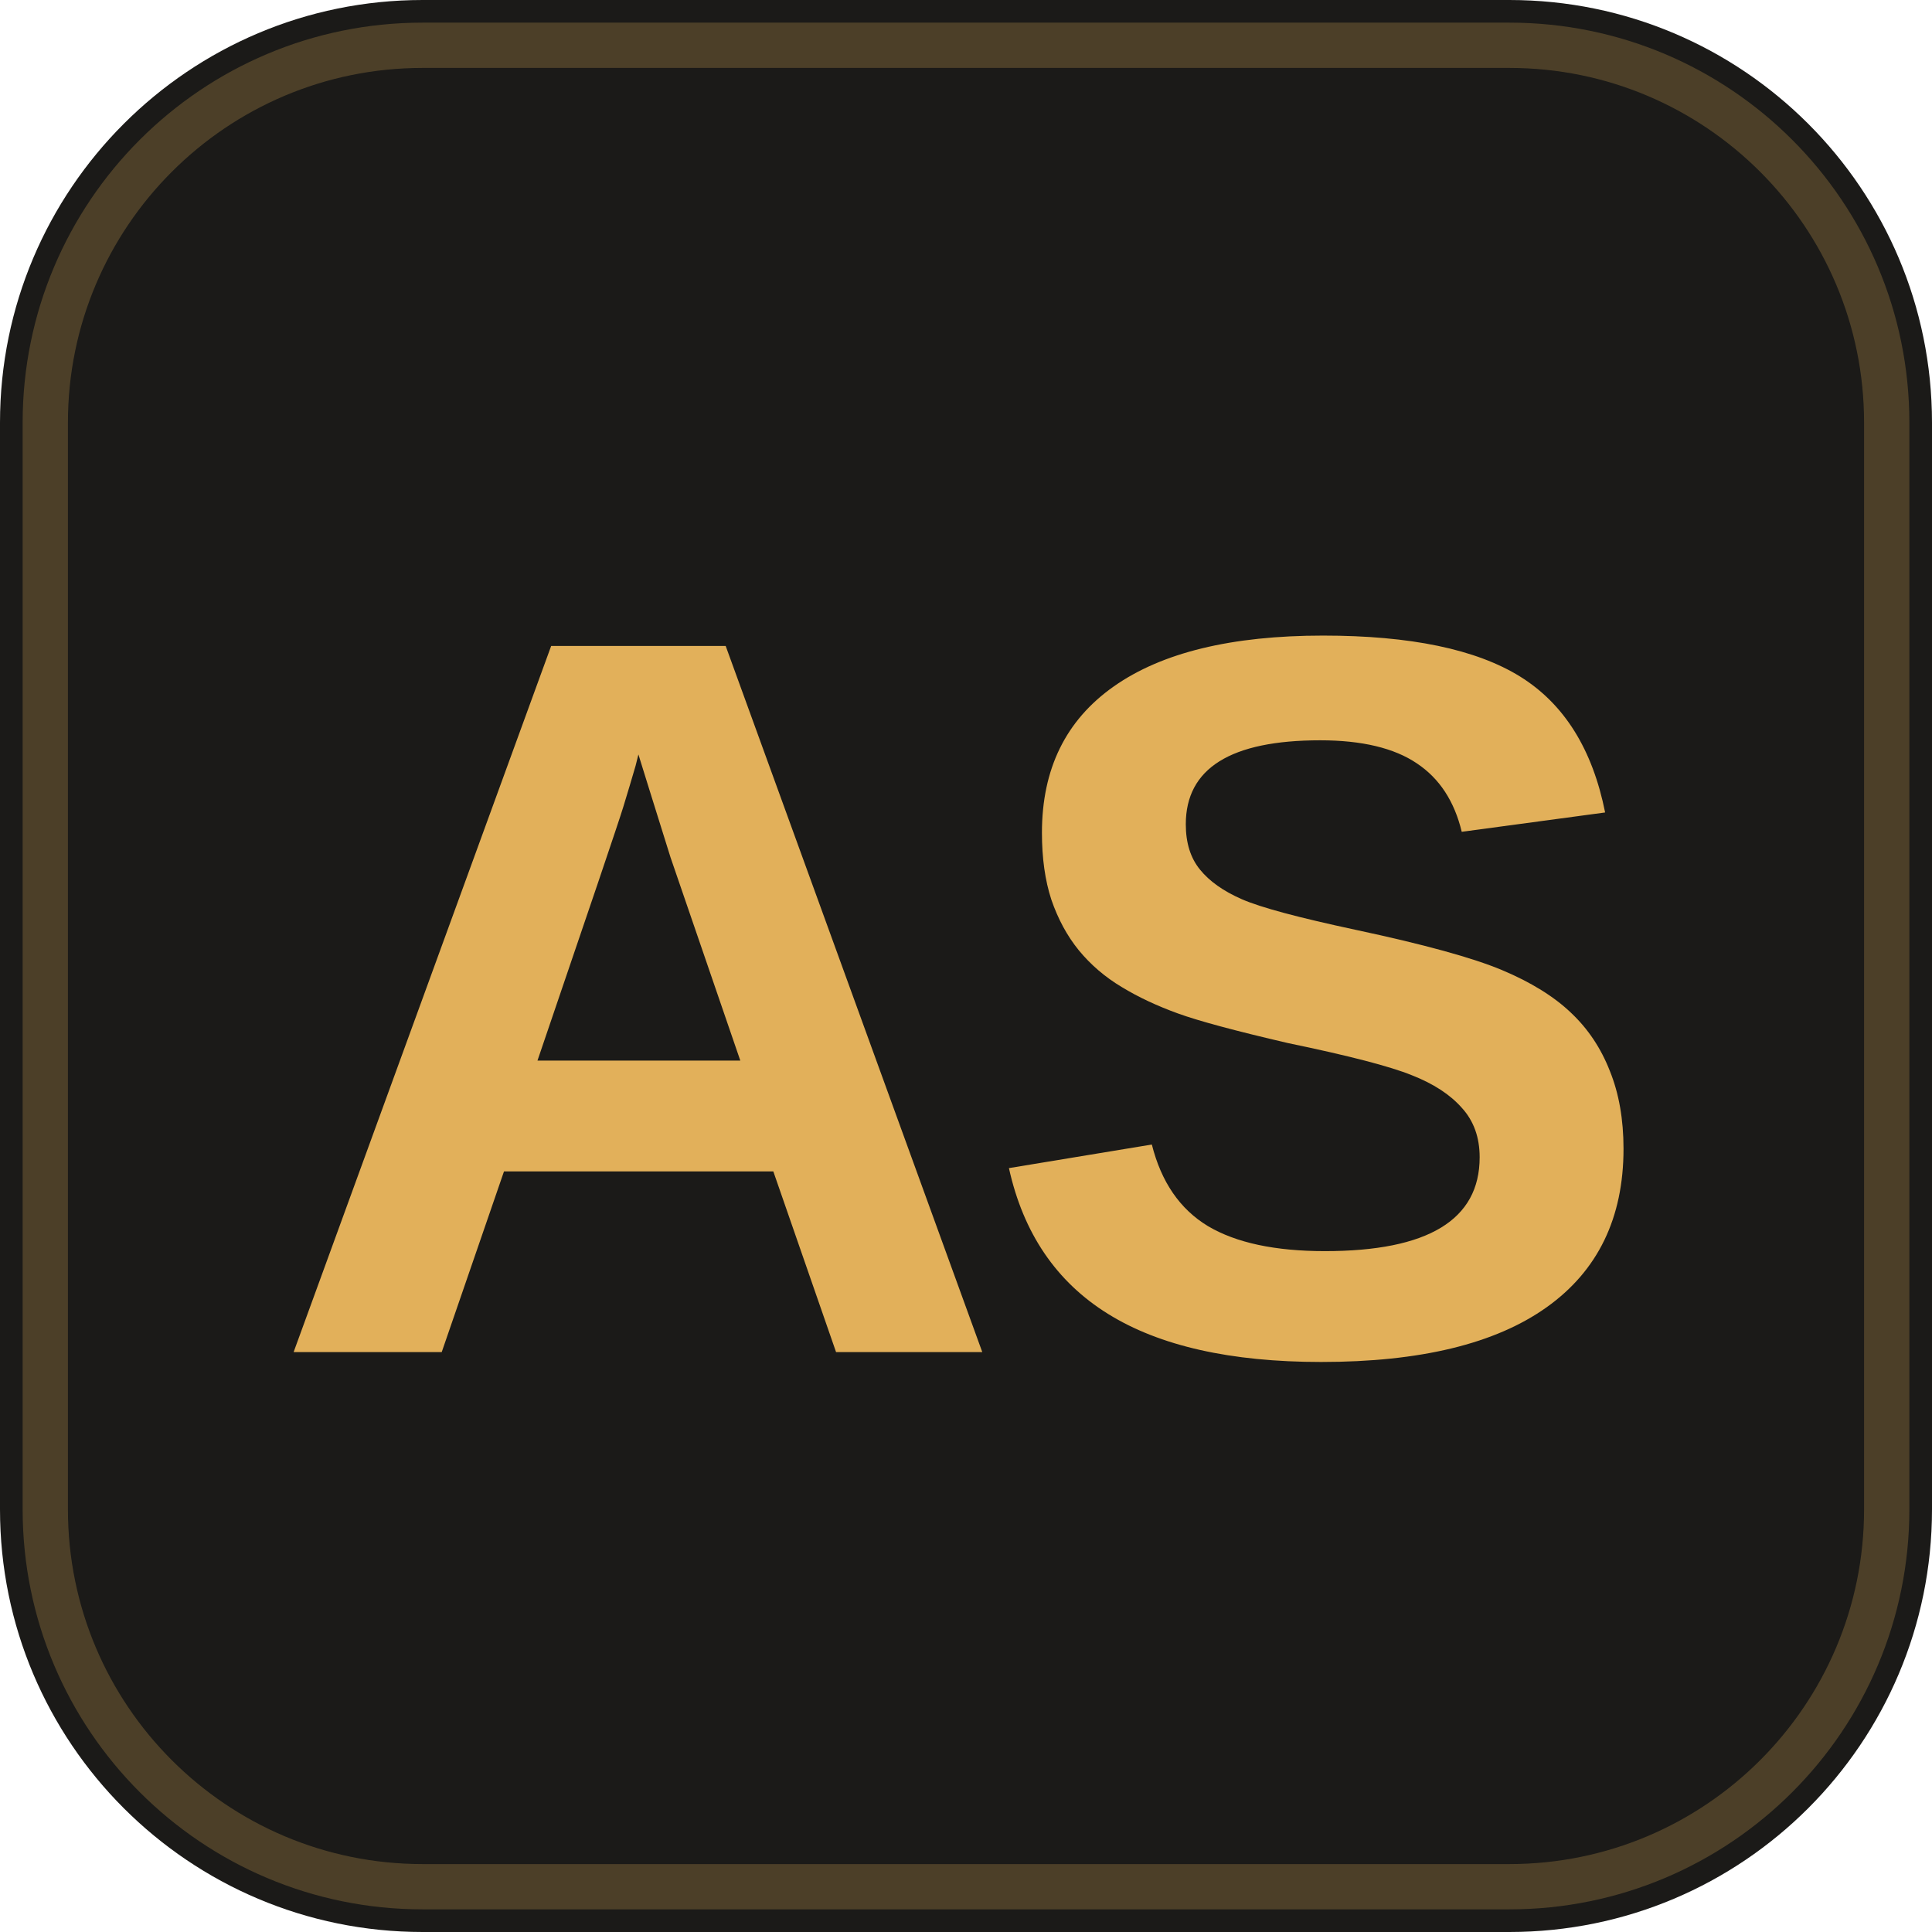
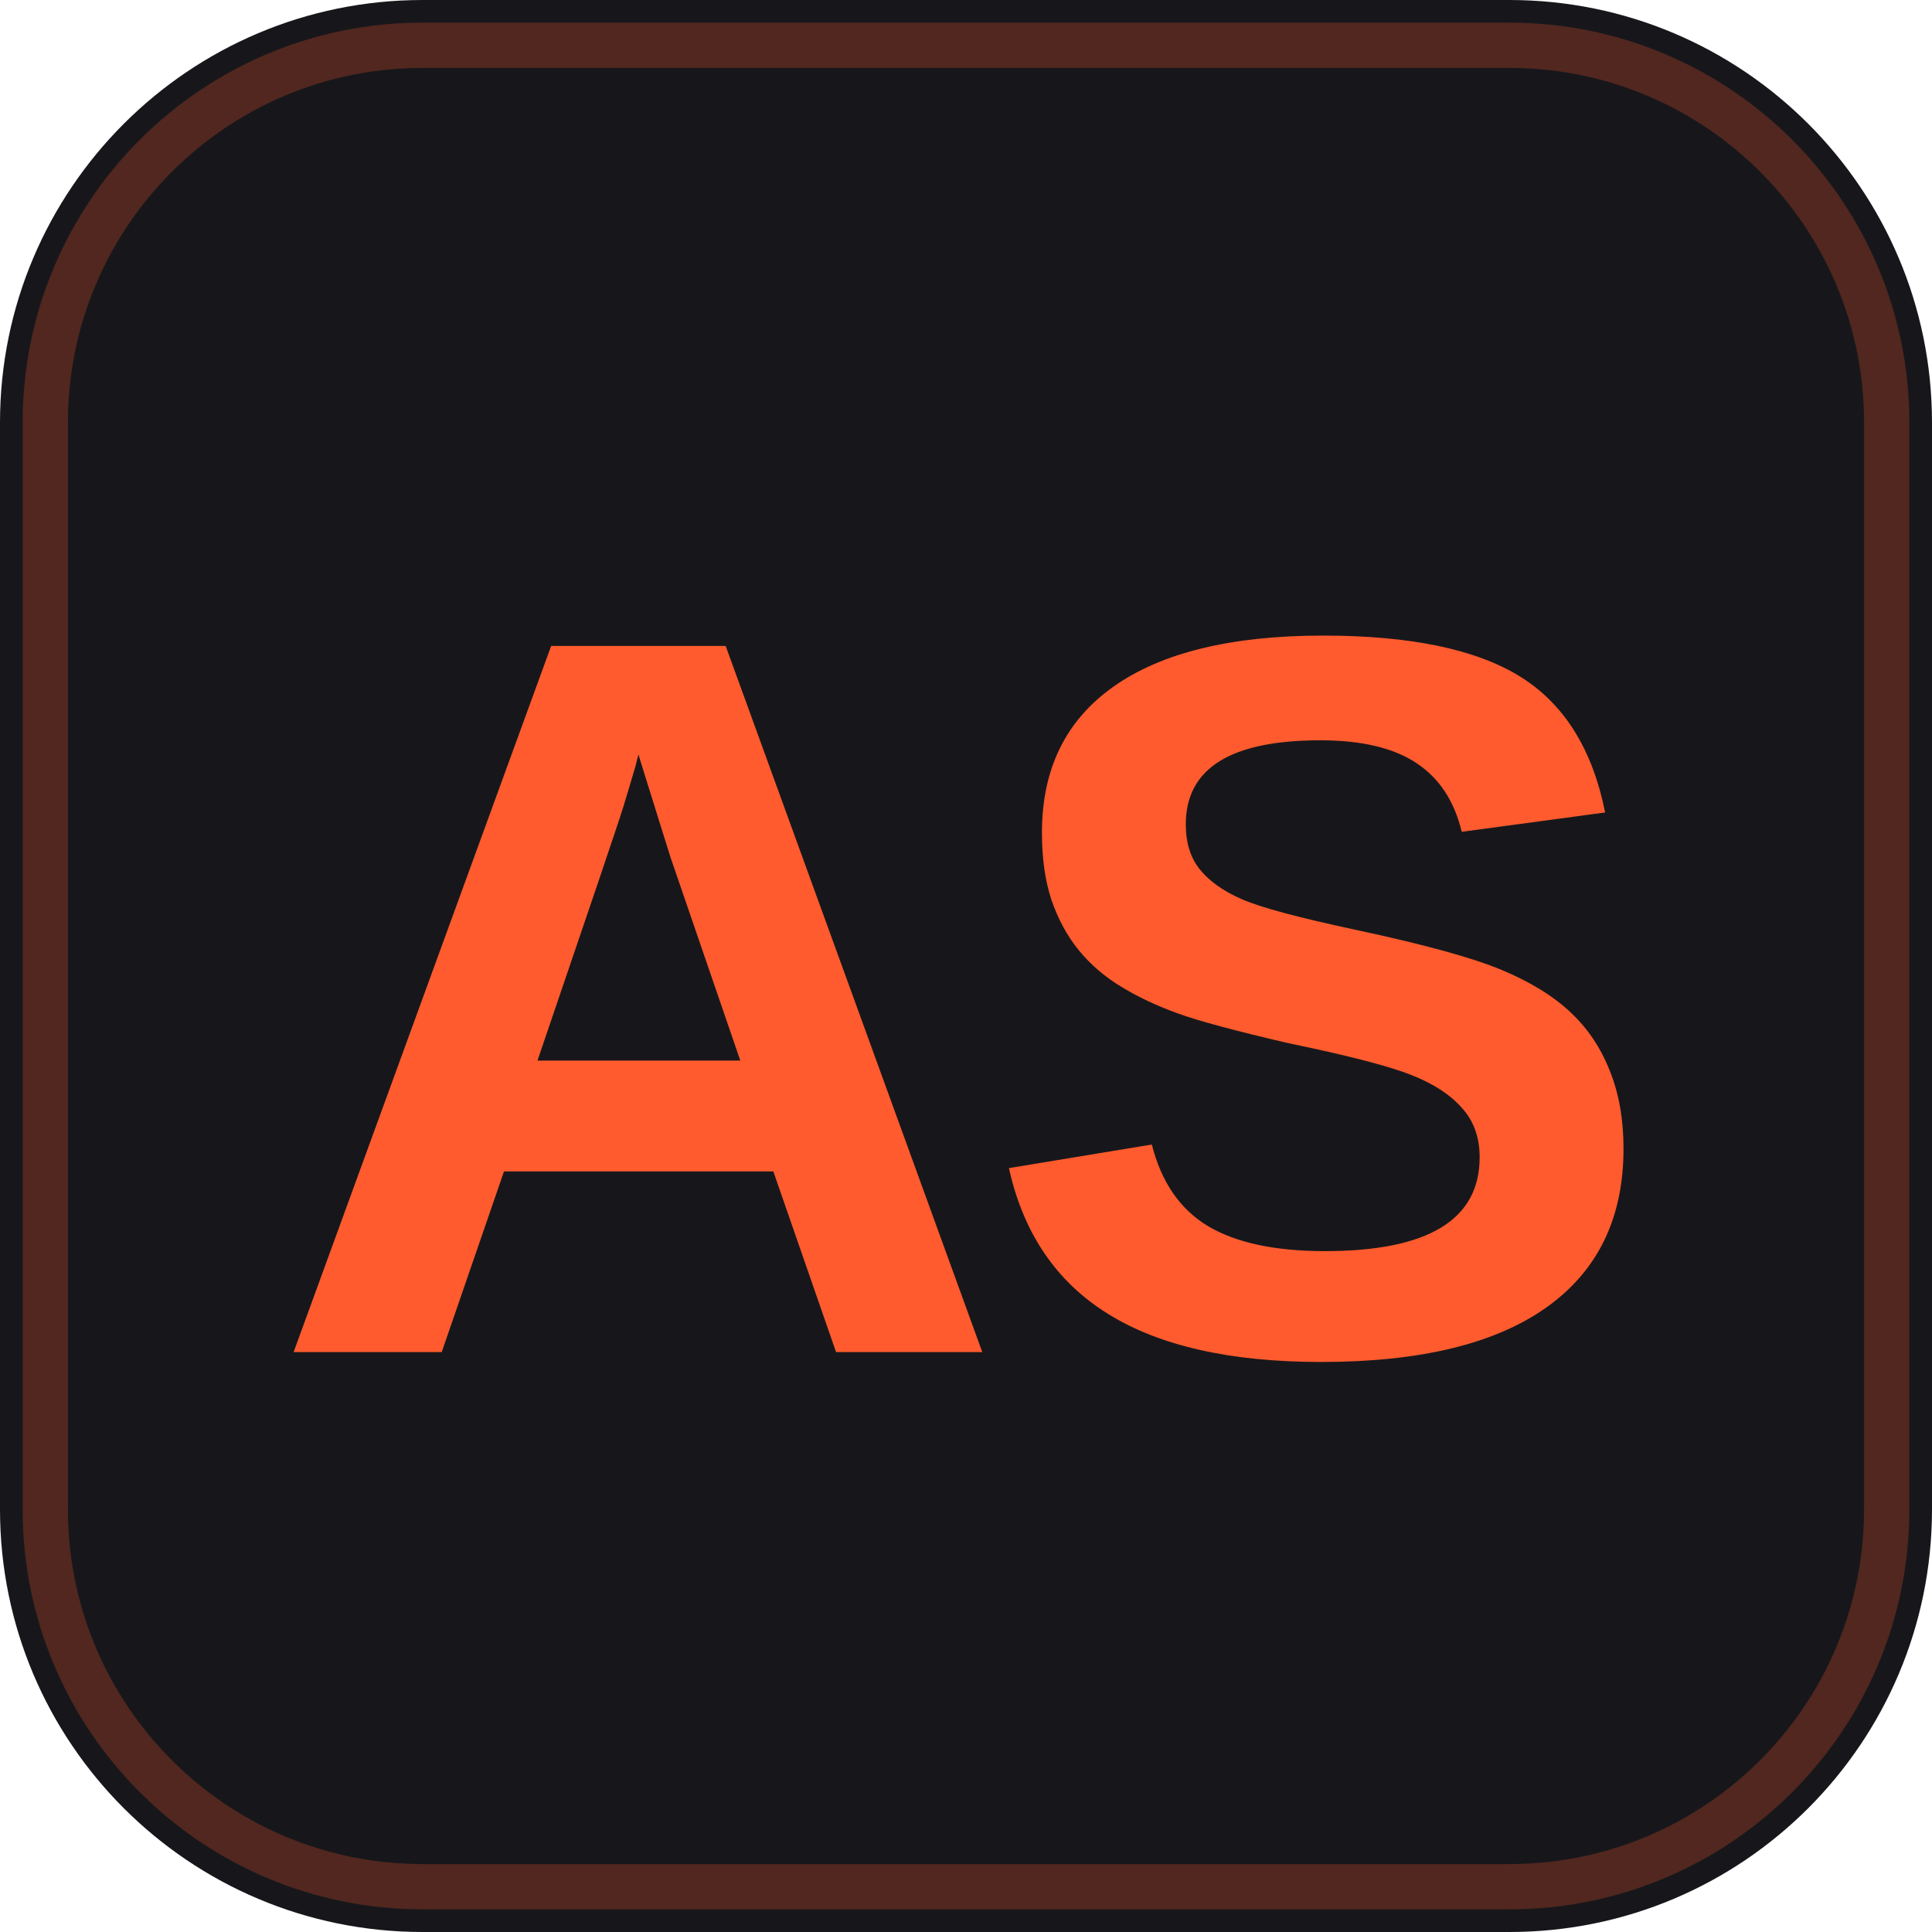
<svg xmlns="http://www.w3.org/2000/svg" width="64" height="64" viewBox="0 0 64 64">
-   <rect width="64" height="64" rx="14" fill="#1b1a18" />
-   <rect x="1.5" y="1.5" width="61" height="61" rx="12.5" fill="none" stroke="#e2b05a" stroke-opacity="0.25" stroke-width="1.5" />
-   <text x="32" y="33" font-family="Arial, Helvetica, sans-serif" font-size="34" font-weight="700" fill="#e2b05a" text-anchor="middle" dominant-baseline="central" letter-spacing="-1">AS</text>
+   <rect width="64" height="64" rx="14" fill="#17171B" />
+   <rect x="1.5" y="1.5" width="61" height="61" rx="12.5" fill="none" stroke="#FF5B2E" stroke-opacity="0.25" stroke-width="1.5" />
+   <text x="32" y="33" font-family="Arial, Helvetica, sans-serif" font-size="34" font-weight="700" fill="#FF5B2E" text-anchor="middle" dominant-baseline="central" letter-spacing="-1">AS</text>
</svg>
